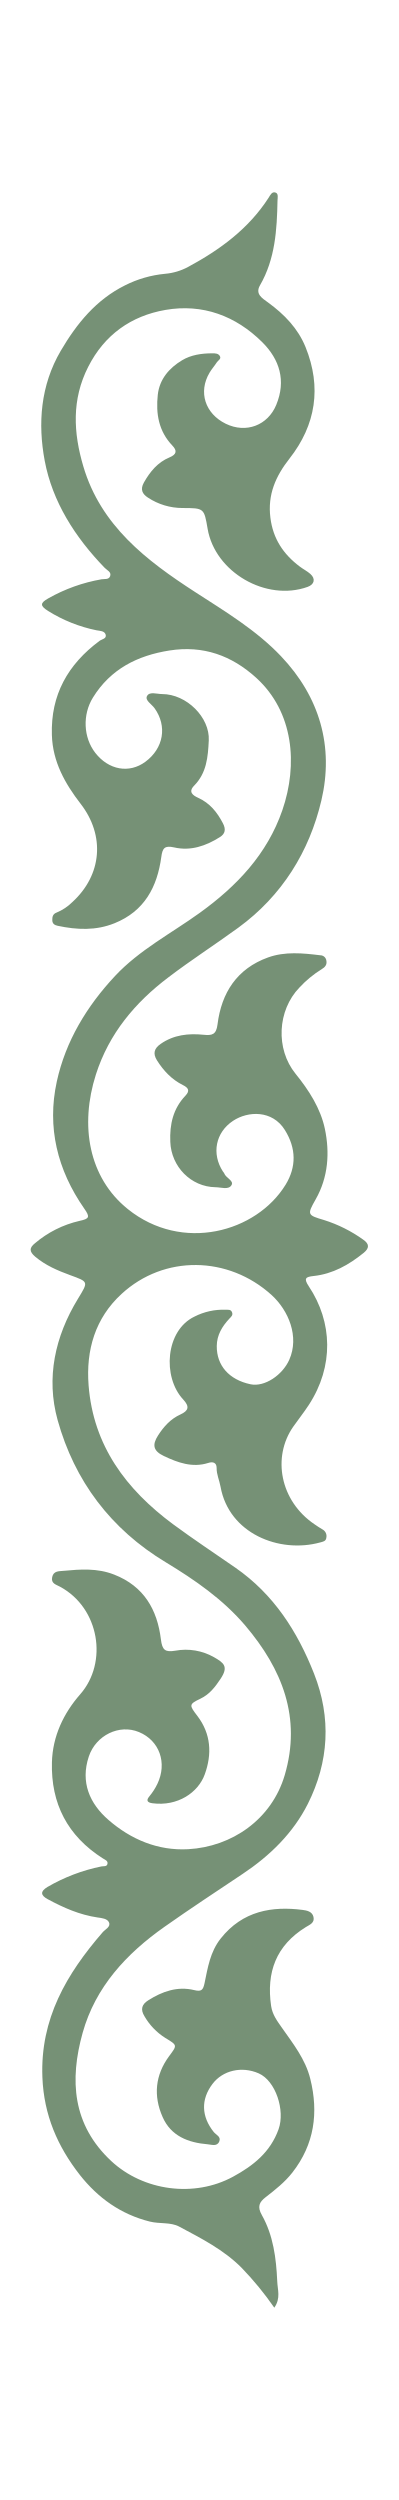
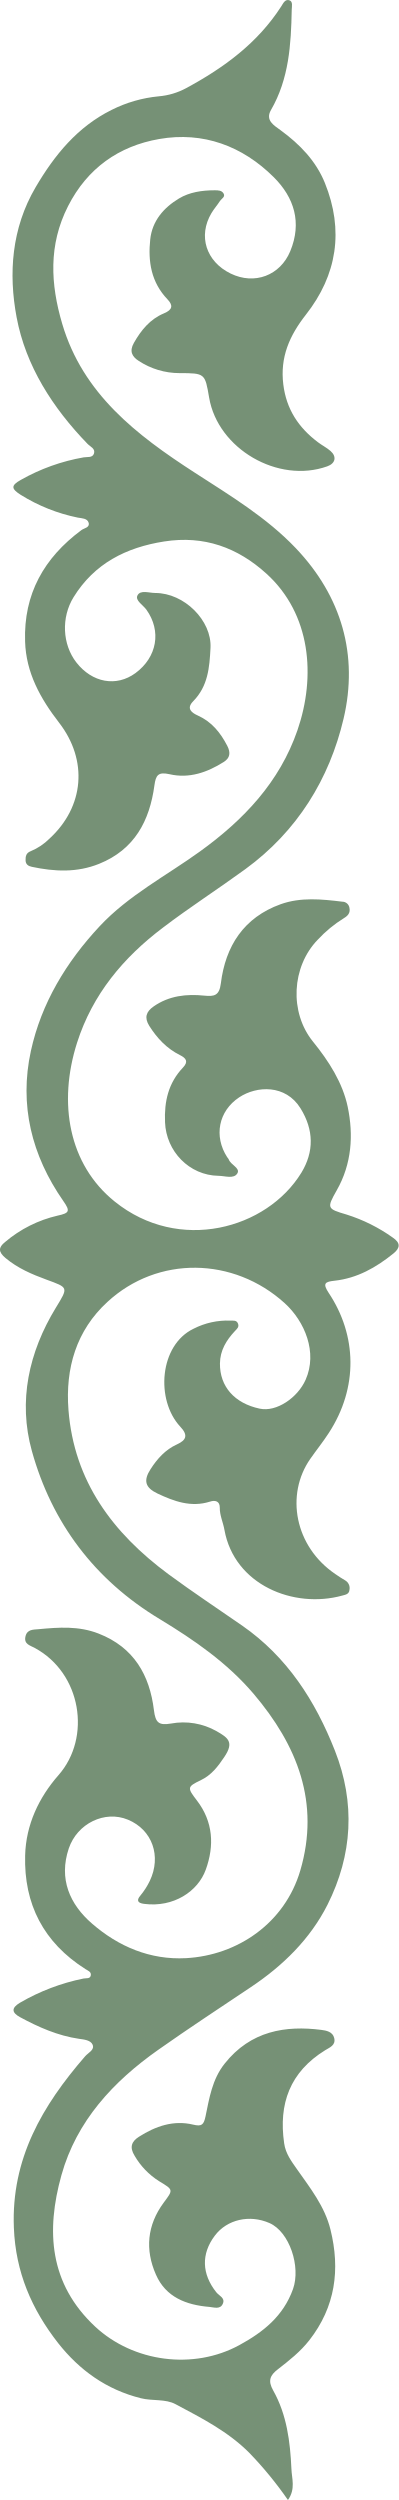
- <svg xmlns="http://www.w3.org/2000/svg" preserveAspectRatio="xMidYMid meet" overflow="visible" style="display: block;" width="44" height="276" viewBox="-4 -2 52 280" fill="none">
+ <svg xmlns="http://www.w3.org/2000/svg" preserveAspectRatio="none" overflow="visible" style="display: block;" width="44" height="276" viewBox="0 0 44 276" fill="none">
  <g id="Layer_1">
    <path id="Vector" d="M31.789 276C30.513 274.155 29.089 272.416 27.53 270.801C25.179 268.434 22.263 266.959 19.383 265.423C18.26 264.818 16.838 265.087 15.552 264.765C11.742 263.813 8.773 261.664 6.419 258.679C3.509 254.957 1.722 250.863 1.531 245.935C1.233 238.312 4.68 232.461 9.397 227.015C9.739 226.618 10.481 226.313 10.217 225.72C10.001 225.233 9.273 225.16 8.731 225.087C6.391 224.743 4.273 223.811 2.222 222.7C1.295 222.199 1.222 221.69 2.197 221.105C4.375 219.836 6.747 218.932 9.22 218.43C9.501 218.366 9.959 218.5 10.026 218.066C10.088 217.683 9.697 217.557 9.43 217.386C4.809 214.451 2.632 210.22 2.775 204.839C2.865 201.441 4.295 198.444 6.461 195.973C10.113 191.815 8.989 184.718 3.843 181.937C3.351 181.657 2.618 181.534 2.809 180.672C2.992 179.858 3.677 179.919 4.256 179.863C6.503 179.651 8.697 179.491 10.886 180.347C14.785 181.867 16.523 184.937 16.993 188.798C17.164 190.217 17.555 190.5 18.878 190.279C20.6 189.96 22.38 190.257 23.903 191.118C25.181 191.849 25.87 192.327 24.771 193.961C24.061 195.022 23.35 195.971 22.136 196.55C20.639 197.263 20.673 197.389 21.737 198.772C23.544 201.131 23.676 203.767 22.715 206.417C21.855 208.801 19.173 210.614 15.897 210.186C15.195 210.094 15.054 209.8 15.481 209.293C15.898 208.793 16.252 208.243 16.535 207.656C17.841 204.928 16.816 202.004 14.124 200.893C11.563 199.83 8.523 201.31 7.59 204.077C6.467 207.435 7.7 210.234 10.152 212.358C13.066 214.896 16.588 216.396 20.546 216.18C26.241 215.867 31.44 212.307 33.148 206.518C35.356 199.012 32.822 192.683 27.993 186.991C25.08 183.571 21.437 181.053 17.636 178.75C10.436 174.412 5.722 168.116 3.517 160.185C1.992 154.687 3.169 149.286 6.166 144.372C7.554 142.094 7.571 142.167 5.13 141.272C3.526 140.684 1.952 140.015 0.601 138.879C-0.205 138.199 -0.183 137.715 0.562 137.119C2.234 135.696 4.226 134.696 6.368 134.203C7.669 133.923 7.773 133.71 6.989 132.591C3.481 127.554 2.11 121.988 3.41 116.025C4.559 110.756 7.321 106.197 11.009 102.249C14.192 98.843 18.344 96.694 22.075 94.002C26.906 90.515 30.864 86.346 32.839 80.62C34.895 74.649 34.317 67.796 29.429 63.346C26.221 60.43 22.51 59.093 18.128 59.778C13.914 60.439 10.425 62.207 8.127 65.921C6.742 68.159 6.877 71.14 8.433 73.138C10.178 75.376 12.849 75.86 14.959 74.307C17.349 72.547 17.841 69.654 16.164 67.311C15.793 66.791 14.905 66.293 15.172 65.744C15.49 65.092 16.453 65.465 17.139 65.465C20.35 65.465 23.389 68.517 23.24 71.512C23.131 73.714 22.959 75.76 21.324 77.422C20.524 78.239 21.187 78.701 21.847 78.997C23.381 79.691 24.336 80.883 25.086 82.33C25.485 83.097 25.401 83.682 24.698 84.124C22.867 85.28 20.878 85.974 18.715 85.473C17.465 85.193 17.198 85.576 17.046 86.718C16.515 90.622 14.858 93.787 10.947 95.365C8.503 96.353 6.028 96.23 3.526 95.701C3.104 95.614 2.834 95.421 2.823 94.976C2.812 94.531 2.888 94.162 3.385 93.974C4.161 93.653 4.865 93.182 5.458 92.589C9.312 89.052 9.728 83.931 6.523 79.786C4.475 77.136 2.871 74.285 2.77 70.812C2.599 65.579 4.857 61.592 8.987 58.525C9.293 58.298 9.944 58.245 9.784 57.705C9.635 57.212 9.037 57.226 8.59 57.145C6.353 56.689 4.216 55.836 2.281 54.627C1.208 53.947 1.208 53.591 2.306 52.976C4.459 51.756 6.806 50.916 9.245 50.491C9.644 50.423 10.192 50.566 10.369 50.088C10.562 49.528 9.973 49.321 9.664 49.002C5.801 45.014 2.837 40.38 1.834 35.03C0.927 30.2 1.273 25.208 3.93 20.674C6.023 17.107 8.554 14.006 12.315 12.137C13.941 11.317 15.707 10.807 17.521 10.634C18.586 10.545 19.621 10.237 20.56 9.727C24.721 7.48 28.44 4.757 31.047 0.708C31.252 0.395 31.482 -0.162 31.982 0.045C32.348 0.199 32.216 0.717 32.207 1.072C32.134 4.9 31.909 8.695 29.918 12.142C29.255 13.292 30.252 13.841 30.982 14.381C33.095 15.923 34.876 17.756 35.865 20.193C37.98 25.426 37.224 30.343 33.769 34.744C31.954 37.059 30.907 39.44 31.277 42.443C31.614 45.188 32.963 47.214 35.109 48.828C35.556 49.167 36.07 49.422 36.488 49.788C37.205 50.418 37.028 51.165 36.132 51.484C30.704 53.423 24.052 49.556 23.089 43.903C22.631 41.211 22.631 41.197 19.81 41.192C18.212 41.19 16.649 40.721 15.316 39.843C14.582 39.376 14.257 38.785 14.779 37.859C15.585 36.437 16.58 35.226 18.102 34.593C19.06 34.196 19.128 33.712 18.49 33.046C16.692 31.165 16.324 28.876 16.585 26.43C16.807 24.371 18.083 22.921 19.762 21.911C20.92 21.214 22.291 21.01 23.695 21.007C24.083 21.007 24.485 21.007 24.69 21.374C24.895 21.741 24.454 21.934 24.294 22.177C23.996 22.642 23.622 23.058 23.341 23.534C21.847 26.053 22.749 28.873 25.457 30.197C28.103 31.49 30.935 30.413 32.044 27.732C33.348 24.575 32.482 21.813 30.224 19.563C26.757 16.11 22.426 14.504 17.583 15.346C13.119 16.124 9.641 18.57 7.509 22.767C5.337 27.038 5.573 31.37 6.871 35.757C9.155 43.492 15.082 48.028 21.479 52.167C25.387 54.699 29.404 57.103 32.648 60.511C37.733 65.853 39.578 72.34 37.932 79.336C36.365 86.004 32.803 91.78 27.094 95.947C24.08 98.144 20.94 100.164 17.979 102.419C13.613 105.716 10.22 109.776 8.517 115.087C6.382 121.75 7.568 128.553 12.669 132.655C19.765 138.367 29.454 135.697 33.272 129.468C34.676 127.154 34.66 124.747 33.171 122.349C31.527 119.705 28.345 119.864 26.412 121.143C24.117 122.66 23.583 125.441 25.083 127.756C25.134 127.834 25.218 127.898 25.246 127.982C25.451 128.601 26.547 128.95 26.21 129.53C25.825 130.198 24.836 129.81 24.119 129.81C20.892 129.762 18.341 127.101 18.22 123.899C18.122 121.599 18.585 119.556 20.204 117.855C20.813 117.211 20.566 116.828 19.864 116.481C18.403 115.756 17.335 114.612 16.473 113.246C15.911 112.334 16.136 111.687 16.956 111.114C18.664 109.919 20.591 109.715 22.575 109.919C23.653 110.028 24.215 109.919 24.381 108.567C24.892 104.448 26.909 101.292 30.985 99.825C33.188 99.036 35.502 99.266 37.789 99.546C37.977 99.546 38.159 99.612 38.303 99.733C38.447 99.854 38.543 100.021 38.575 100.206C38.705 100.766 38.404 101.107 37.98 101.356C36.907 102.02 35.928 102.826 35.072 103.751C32.185 106.74 31.935 111.769 34.558 115.001C36.311 117.161 37.834 119.545 38.39 122.206C39.033 125.301 38.842 128.489 37.176 131.41C36.053 133.394 36.098 133.45 38.269 134.088C40.094 134.663 41.816 135.522 43.371 136.635C44.214 137.211 44.214 137.754 43.43 138.389C41.514 139.937 39.429 141.12 36.932 141.392C35.898 141.504 35.584 141.672 36.286 142.732C39.399 147.4 39.581 153.176 36.286 158.221C35.654 159.195 34.921 160.104 34.255 161.059C31.499 165.013 32.527 170.727 37.019 173.774C37.368 174.009 37.71 174.253 38.078 174.457C38.265 174.557 38.415 174.714 38.505 174.905C38.596 175.096 38.623 175.31 38.581 175.518C38.542 176.013 38.123 176.058 37.772 176.156C32.435 177.622 25.867 174.991 24.774 168.88C24.628 168.06 24.252 167.296 24.263 166.429C24.263 165.723 23.752 165.589 23.176 165.782C21.091 166.44 19.209 165.746 17.38 164.881C16.015 164.232 15.813 163.451 16.622 162.195C17.361 161.047 18.251 160.043 19.541 159.458C20.591 158.979 20.779 158.437 19.897 157.499C17.17 154.569 17.58 148.5 21.375 146.689C22.627 146.049 24.023 145.741 25.429 145.794C25.749 145.81 26.114 145.721 26.271 146.118C26.429 146.516 26.153 146.711 25.926 146.958C24.988 147.965 24.297 149.082 24.282 150.531C24.26 153.069 25.881 154.925 28.684 155.518C30.522 155.907 32.856 154.317 33.741 152.325C35.078 149.306 33.651 145.889 31.432 143.871C25.783 138.747 17.406 138.61 11.855 143.737C8.428 146.885 7.2 151.046 7.559 155.655C8.172 163.538 12.453 169.235 18.58 173.78C21.237 175.739 24.002 177.572 26.726 179.46C31.701 182.916 34.806 187.763 36.974 193.273C39.247 199.046 38.918 204.774 36.162 210.27C34.244 214.073 31.235 217.017 27.679 219.39C24.268 221.671 20.841 223.926 17.487 226.288C12.498 229.8 8.453 234.154 6.781 240.142C5.065 246.299 5.433 252.125 10.515 256.868C14.729 260.786 21.355 261.659 26.409 258.908C29.058 257.467 31.274 255.704 32.345 252.721C33.23 250.247 31.96 246.394 29.752 245.426C27.544 244.457 25.058 245.031 23.718 246.814C22.195 248.831 22.265 251.05 23.889 253.079C24.19 253.454 24.872 253.686 24.608 254.313C24.327 255.007 23.611 254.724 23.111 254.683C20.56 254.47 18.302 253.614 17.212 251.112C15.995 248.358 16.251 245.649 18.055 243.195C19.133 241.74 19.178 241.777 17.555 240.797C16.444 240.095 15.52 239.134 14.863 237.999C14.273 237.053 14.523 236.415 15.341 235.897C17.17 234.736 19.147 234.034 21.327 234.56C22.271 234.789 22.493 234.576 22.687 233.661C23.111 231.635 23.414 229.584 24.791 227.838C27.676 224.186 31.553 223.599 35.466 224.099C35.997 224.167 36.736 224.287 36.901 225.017C37.081 225.806 36.384 226.042 35.893 226.349C32.013 228.75 30.735 232.248 31.373 236.636C31.538 237.772 32.168 238.595 32.777 239.468C34.247 241.561 35.851 243.584 36.48 246.128C37.581 250.555 37.025 254.68 34.148 258.365C33.159 259.627 31.923 260.604 30.665 261.578C29.822 262.23 29.541 262.82 30.168 263.923C31.659 266.573 32.036 269.544 32.171 272.536C32.204 273.633 32.662 274.761 31.789 276Z" fill="#265127" fill-opacity="0.63" />
  </g>
</svg>
